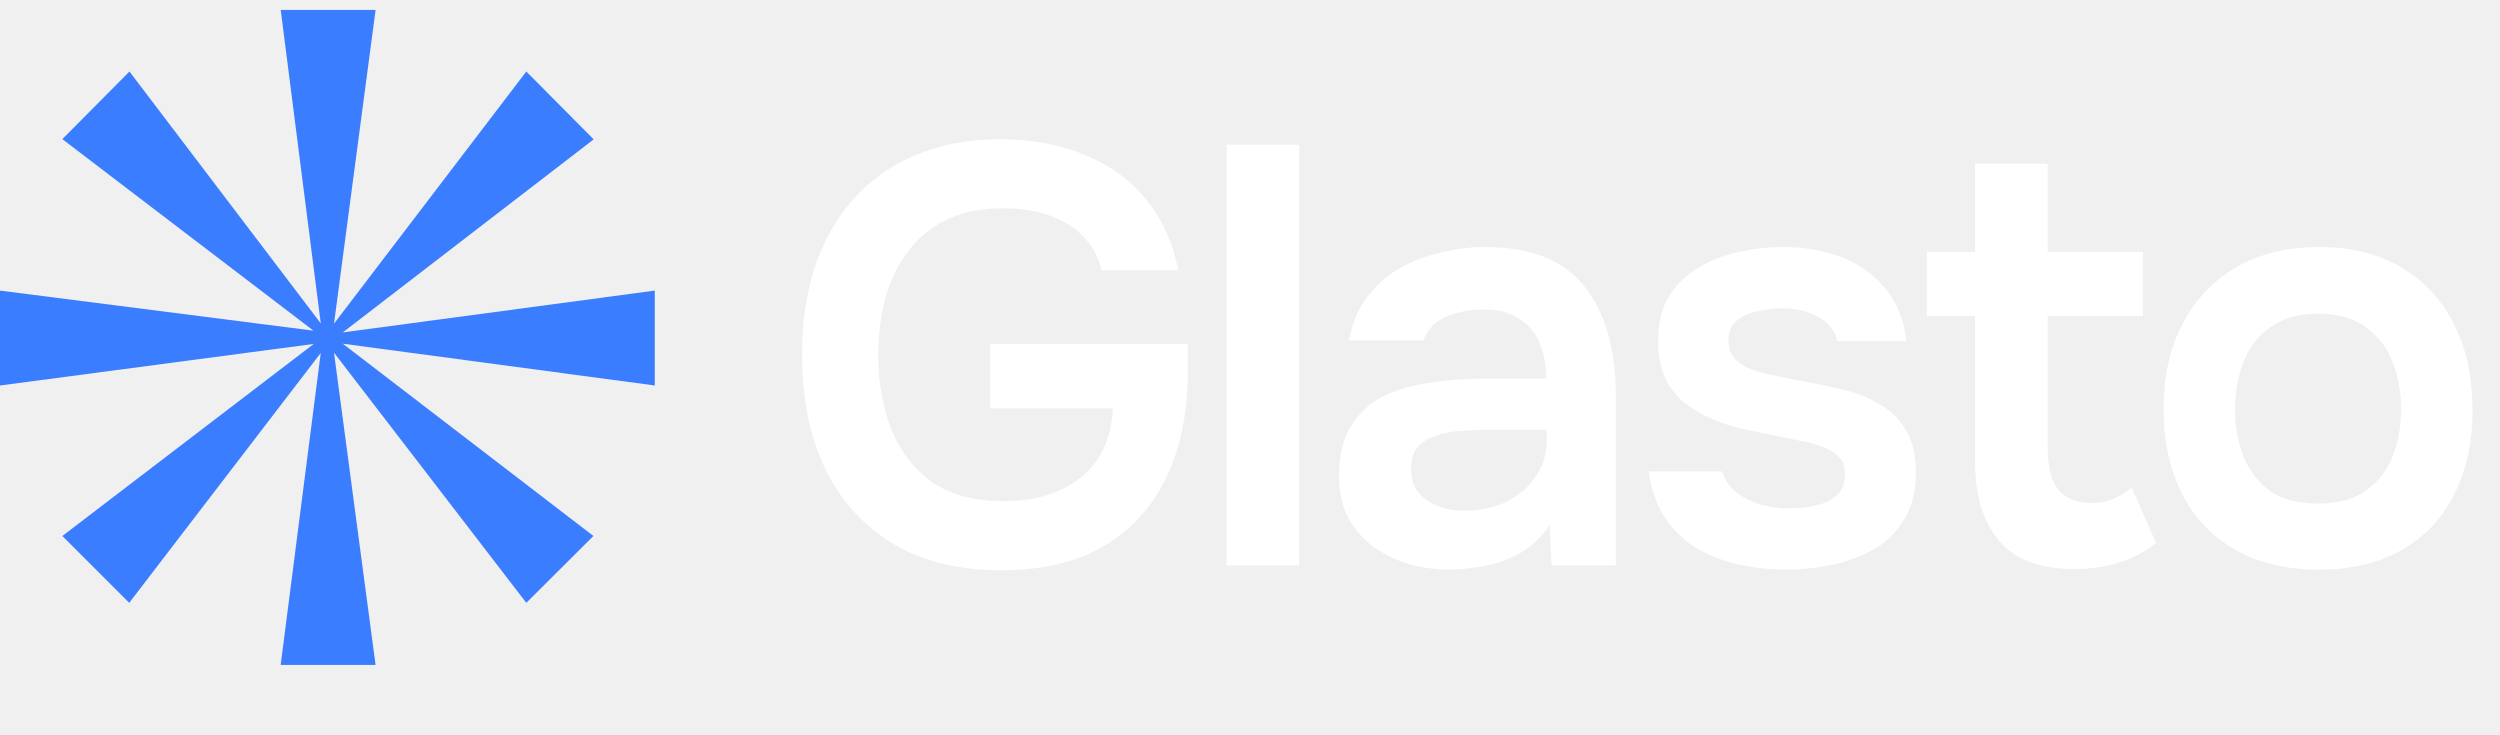
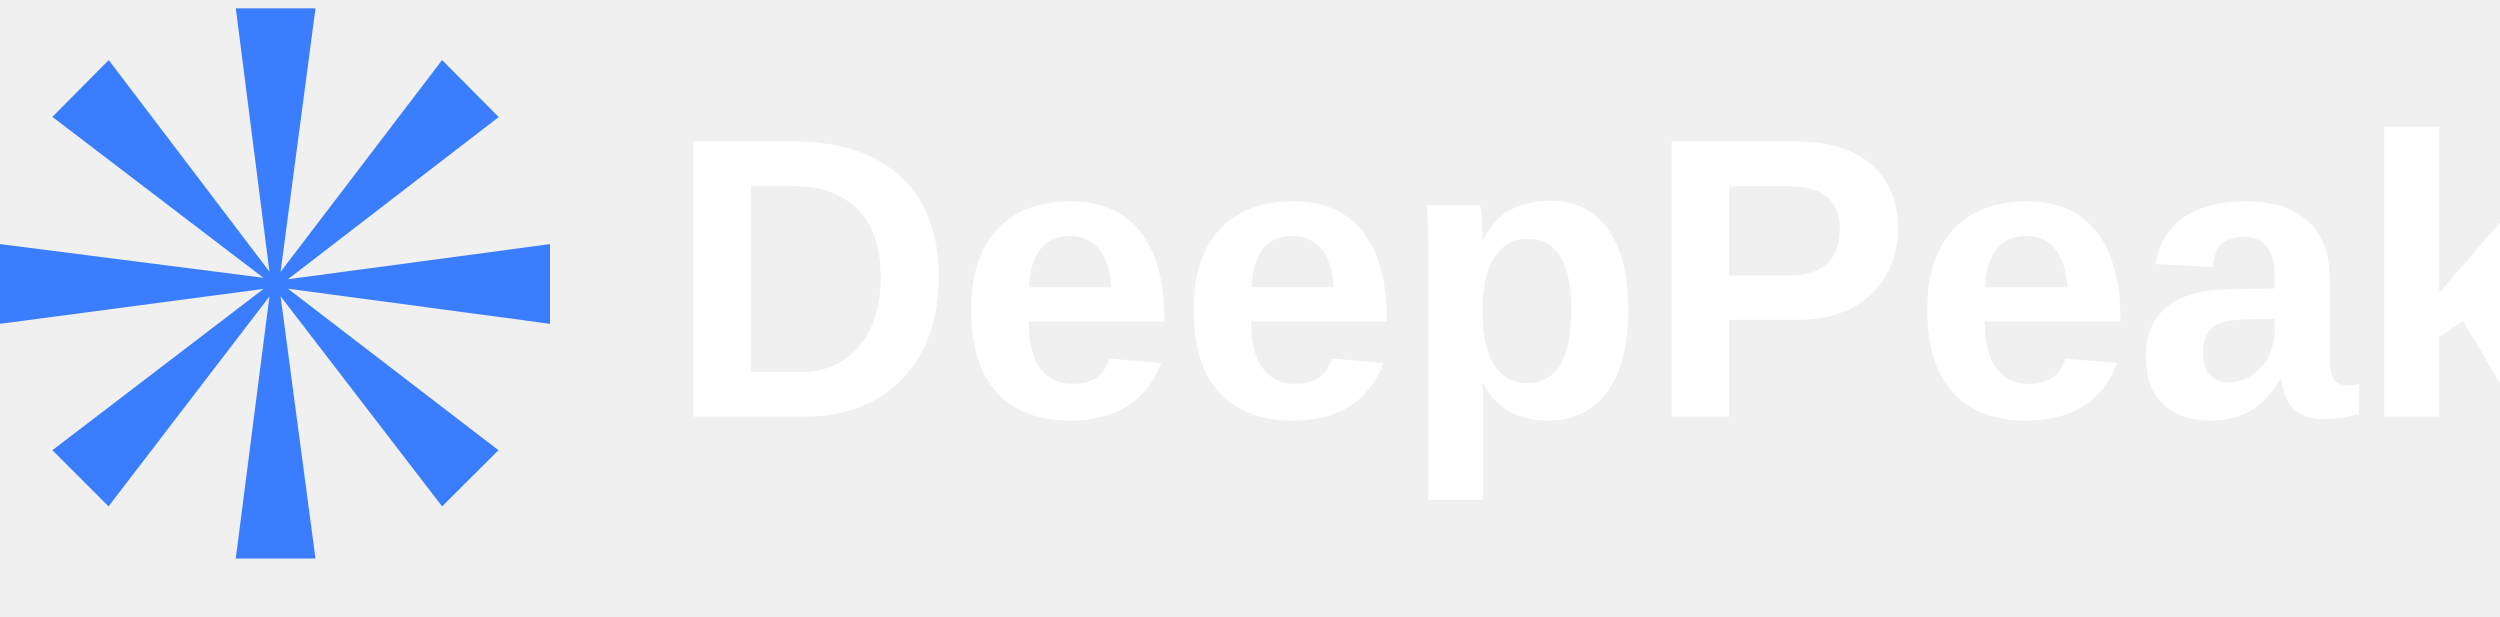
- <svg xmlns="http://www.w3.org/2000/svg" width="126" height="37" fill="none">
+ <svg xmlns="http://www.w3.org/2000/svg" width="150" height="37" fill="none">
  <g clip-path="url(#a)">
    <path fill="#3A7DFF" d="M33 19.43v-4.784l-15.724 2.108 12.645-9.73-3.395-3.42-9.692 12.708L18.93.5h-4.782l2.019 15.8L6.524 3.604 3.142 7.012 15.8 16.666 0 14.646v4.783l15.812-2.095-12.67 9.68 3.37 3.369 9.654-12.594-2.02 15.724h4.783l-2.095-15.737 9.692 12.607 3.382-3.37-12.632-9.691L33 19.429z" />
  </g>
-   <path fill="#fff" d="M50.474 28.74c-2.16 0-3.99-.45-5.49-1.35-1.5-.92-2.64-2.19-3.42-3.81-.76-1.64-1.14-3.53-1.14-5.67 0-1.62.21-3.09.63-4.41.44-1.32 1.08-2.46 1.92-3.42.86-.98 1.91-1.73 3.15-2.25 1.24-.54 2.67-.81 4.29-.81 1.58 0 2.99.26 4.23.78 1.26.5 2.29 1.24 3.09 2.22.82.98 1.37 2.18 1.65 3.6h-3.87c-.16-.68-.47-1.25-.93-1.71-.44-.46-1-.81-1.68-1.05-.68-.24-1.46-.36-2.34-.36-1.14 0-2.11.2-2.91.6-.8.4-1.45.95-1.95 1.65-.5.68-.87 1.47-1.11 2.37-.22.88-.33 1.82-.33 2.82 0 1.3.21 2.51.63 3.63.44 1.12 1.12 2.02 2.04 2.7.94.66 2.16.99 3.66.99 1.06 0 1.99-.18 2.79-.54.82-.36 1.46-.88 1.92-1.56.48-.7.74-1.56.78-2.58h-6.18v-3.24h9.96v1.38c0 2.06-.36 3.84-1.08 5.34-.72 1.5-1.78 2.66-3.18 3.48-1.38.8-3.09 1.2-5.13 1.2zm11.346-.24V7.29h3.66V28.5h-3.66zm11.247.21c-.74 0-1.44-.1-2.1-.3-.66-.2-1.25-.49-1.77-.87-.52-.4-.94-.89-1.26-1.47-.3-.6-.45-1.3-.45-2.1 0-1.02.2-1.85.6-2.49.4-.66.94-1.16 1.62-1.5.7-.34 1.49-.57 2.37-.69.88-.14 1.8-.21 2.76-.21h3.09c0-.7-.11-1.3-.33-1.8-.22-.52-.57-.93-1.05-1.23-.46-.3-1.06-.45-1.8-.45-.48 0-.93.06-1.35.18-.4.1-.75.27-1.05.51-.28.22-.48.51-.6.87h-3.75c.14-.82.42-1.52.84-2.1.44-.6.97-1.09 1.59-1.47.64-.38 1.34-.66 2.1-.84.76-.2 1.53-.3 2.31-.3 2.3 0 3.97.66 5.01 1.98 1.06 1.32 1.59 3.17 1.59 5.55v8.52h-3.24l-.09-2.04c-.46.68-1.01 1.18-1.65 1.5-.64.32-1.26.52-1.86.6-.6.1-1.11.15-1.53.15zm.72-2.97c.8 0 1.51-.15 2.13-.45.62-.3 1.11-.72 1.47-1.26.38-.54.57-1.16.57-1.86v-.51h-2.88c-.48 0-.96.02-1.44.06-.46.02-.88.1-1.26.24-.38.12-.69.31-.93.57-.22.26-.33.63-.33 1.11 0 .48.12.87.36 1.17.26.3.59.53.99.69.42.16.86.24 1.32.24zm16.204 2.97c-.76 0-1.52-.08-2.28-.24-.74-.16-1.44-.42-2.1-.78-.66-.38-1.21-.89-1.65-1.53-.44-.64-.73-1.44-.87-2.4h3.69c.16.44.41.8.75 1.08.36.26.77.46 1.23.6.48.12.95.18 1.41.18.28 0 .58-.02.9-.06.34-.04.65-.12.93-.24.3-.12.54-.29.72-.51.18-.24.27-.55.27-.93 0-.36-.1-.64-.3-.84-.2-.22-.47-.39-.81-.51-.34-.14-.75-.25-1.23-.33-.86-.18-1.78-.37-2.76-.57-.98-.22-1.83-.56-2.55-1.02-.3-.18-.56-.39-.78-.63-.22-.24-.41-.5-.57-.78-.14-.3-.25-.62-.33-.96-.06-.34-.09-.71-.09-1.11 0-.84.17-1.55.51-2.13.36-.6.83-1.08 1.41-1.44.6-.38 1.28-.66 2.04-.84.76-.18 1.54-.27 2.34-.27 1.08 0 2.06.17 2.94.51.88.34 1.61.86 2.19 1.56.6.7.96 1.59 1.08 2.67h-3.48c-.1-.5-.41-.9-.93-1.2-.5-.3-1.14-.45-1.92-.45-.28 0-.57.03-.87.09-.3.04-.59.12-.87.24-.26.1-.48.26-.66.48-.16.22-.24.49-.24.81 0 .3.07.56.21.78.16.22.39.41.69.57.32.14.69.26 1.11.36.68.14 1.39.28 2.13.42.74.14 1.38.28 1.92.42.64.18 1.22.44 1.74.78.52.32.92.75 1.2 1.29.3.52.45 1.19.45 2.01 0 .96-.2 1.76-.6 2.4-.38.64-.89 1.14-1.53 1.5-.64.36-1.35.62-2.13.78-.78.16-1.55.24-2.31.24zm14.562-.03c-1.74 0-3.01-.48-3.81-1.44-.8-.96-1.2-2.29-1.2-3.99v-7.32h-2.43v-3.24h2.43V8.25h3.66v4.44h4.8v3.24h-4.8v6.63c0 .52.06.99.18 1.41.12.42.34.75.66.99s.76.37 1.32.39c.48 0 .89-.08 1.23-.24.34-.16.62-.34.84-.54l1.23 2.79c-.38.32-.81.58-1.29.78a6 6 0 0 1-1.41.42c-.48.08-.95.12-1.41.12zm12.323.03c-1.62 0-3.02-.33-4.2-.99-1.16-.66-2.06-1.6-2.7-2.82-.62-1.22-.93-2.65-.93-4.29 0-1.66.32-3.09.96-4.29a7 7 0 0 1 2.7-2.85c1.16-.68 2.55-1.02 4.17-1.02 1.6 0 2.98.34 4.14 1.02 1.16.68 2.05 1.64 2.67 2.88.62 1.22.93 2.66.93 4.32 0 1.62-.31 3.04-.93 4.26-.6 1.2-1.48 2.13-2.64 2.79-1.16.66-2.55.99-4.17.99zm-.03-3.33c1 0 1.8-.22 2.4-.66.62-.44 1.07-1.02 1.35-1.74s.42-1.5.42-2.34c0-.84-.14-1.63-.42-2.37-.28-.74-.73-1.33-1.35-1.77-.6-.46-1.4-.69-2.4-.69s-1.81.23-2.43.69c-.62.44-1.07 1.03-1.35 1.77-.28.72-.42 1.51-.42 2.37 0 .84.14 1.63.42 2.37.3.72.75 1.3 1.35 1.74.62.42 1.43.63 2.43.63z" />
+   <text x="40" y="25" font-family="Arial, sans-serif" font-size="24" font-weight="bold" fill="#fff">DeepPeak</text>
  <defs>
    <clipPath id="a">
      <path fill="#fff" d="M0 .5h33v33H0z" />
    </clipPath>
  </defs>
</svg>
